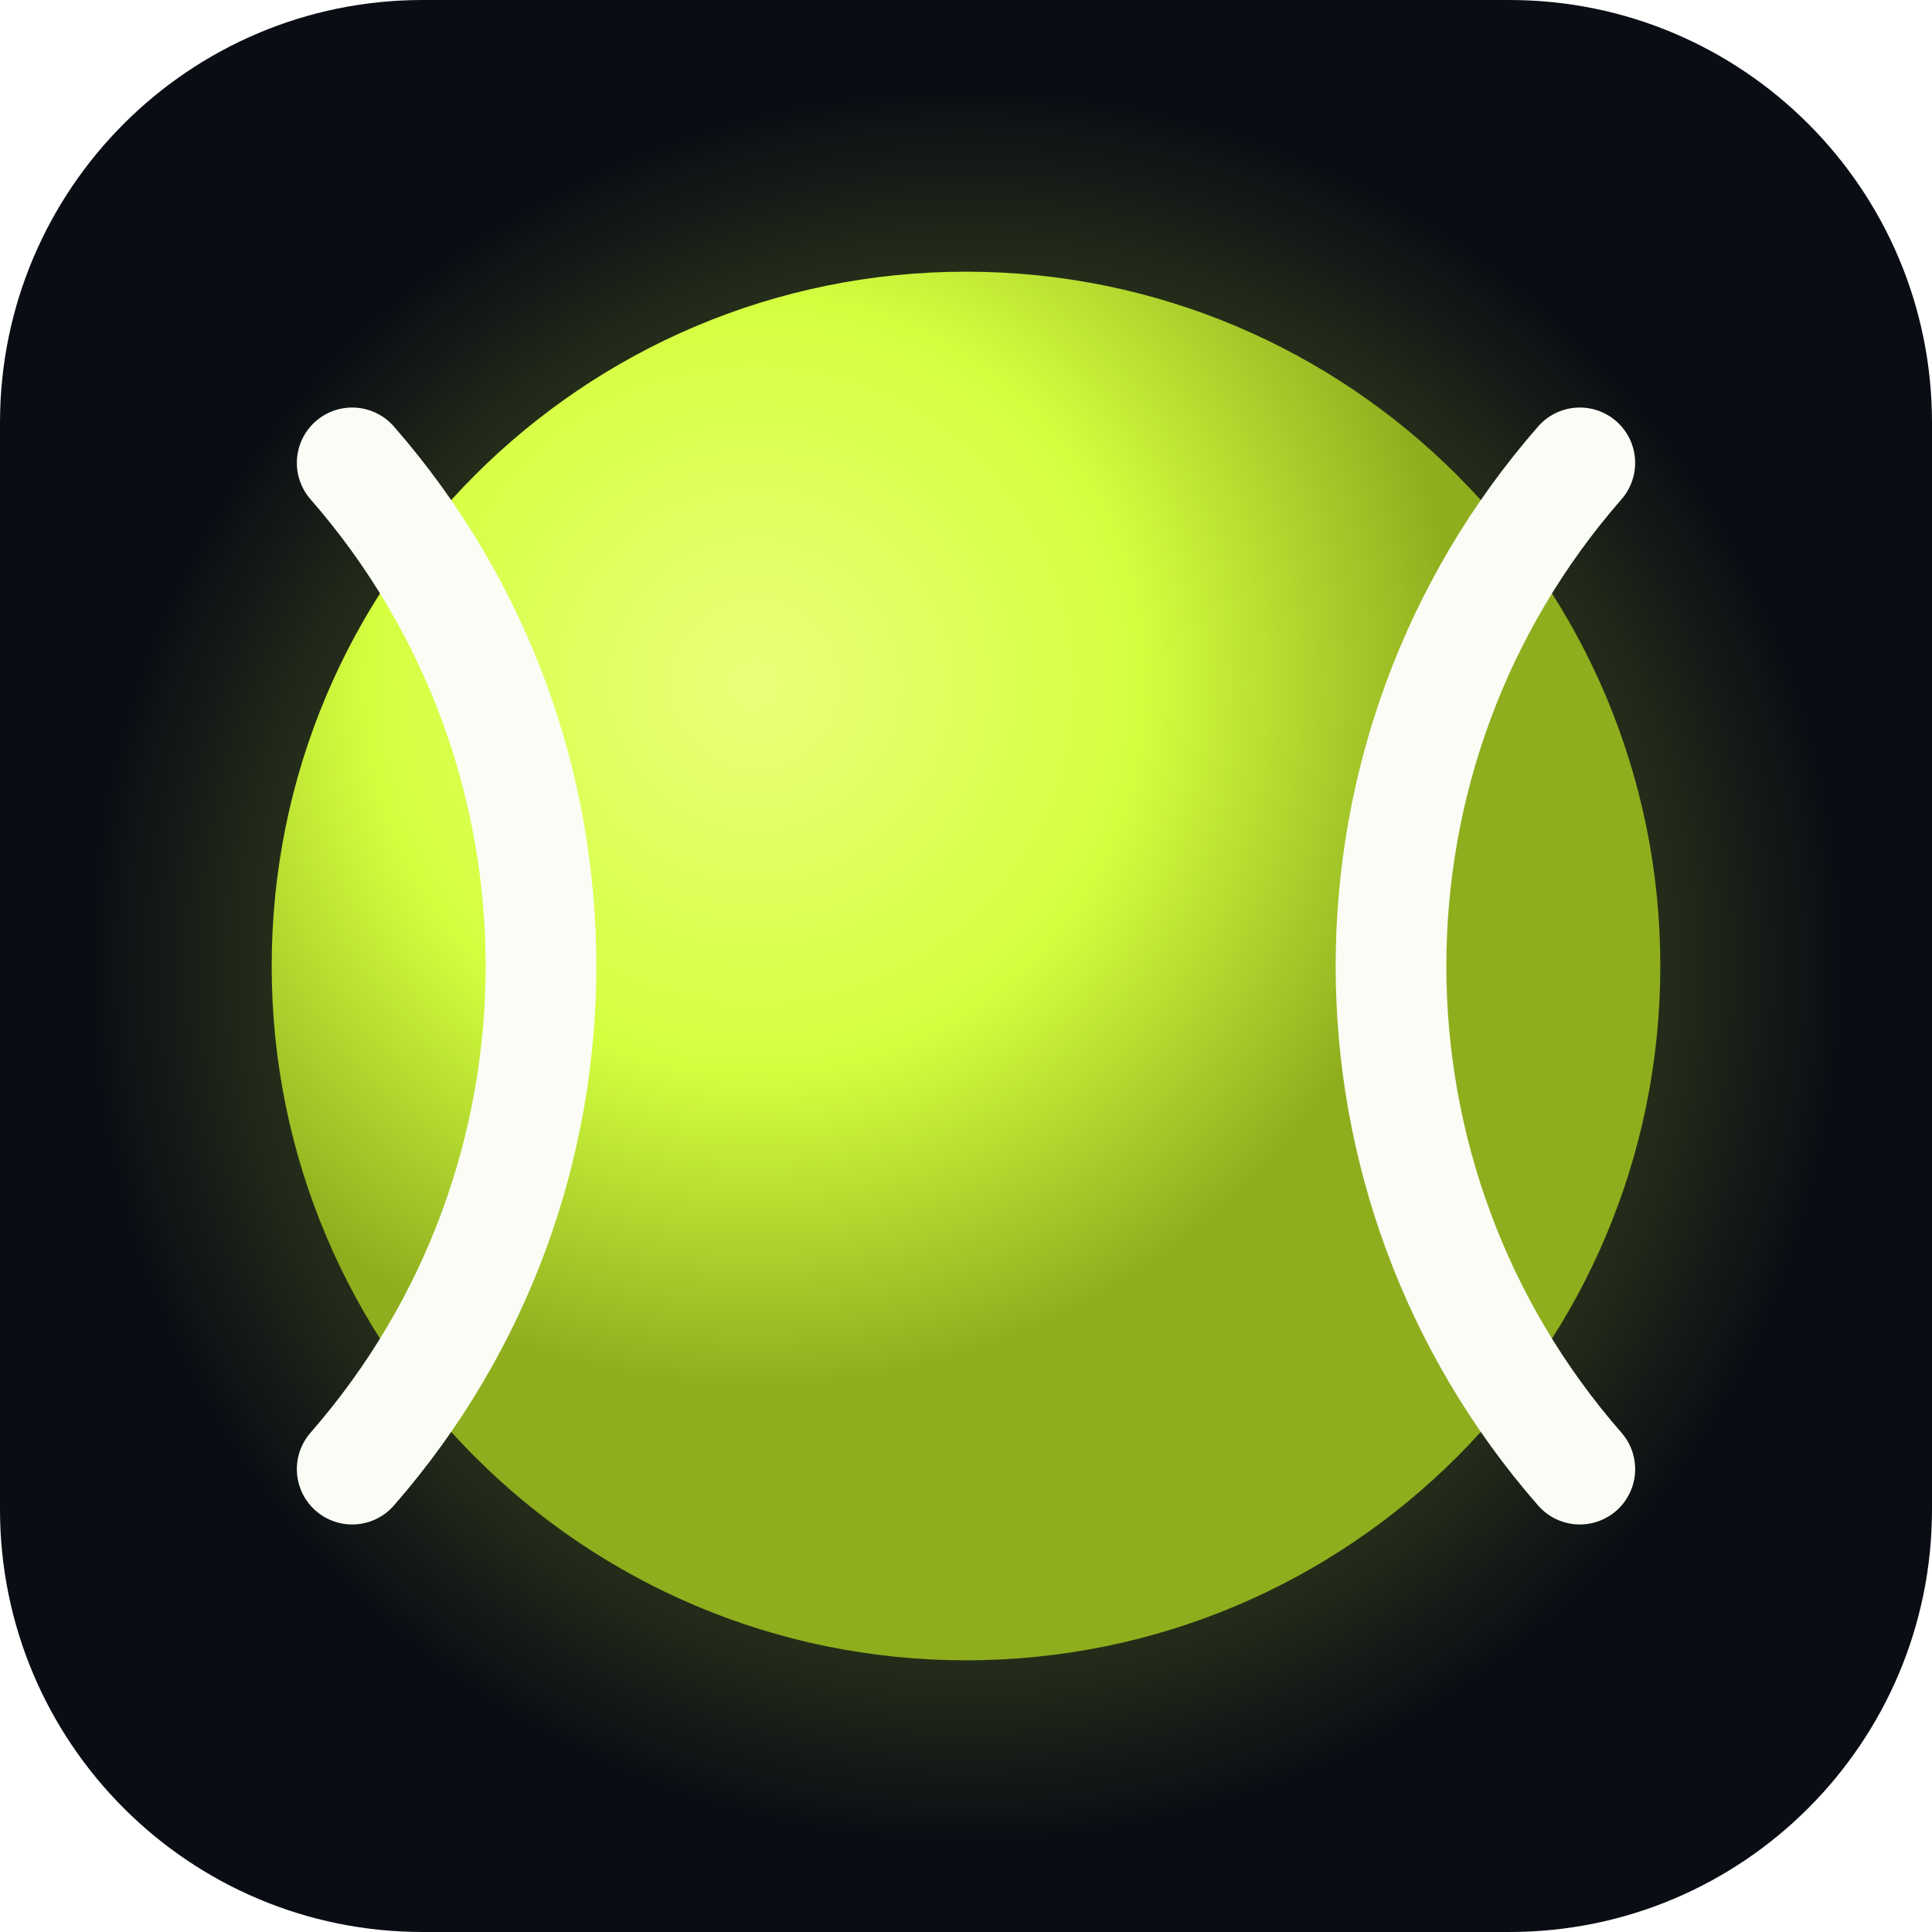
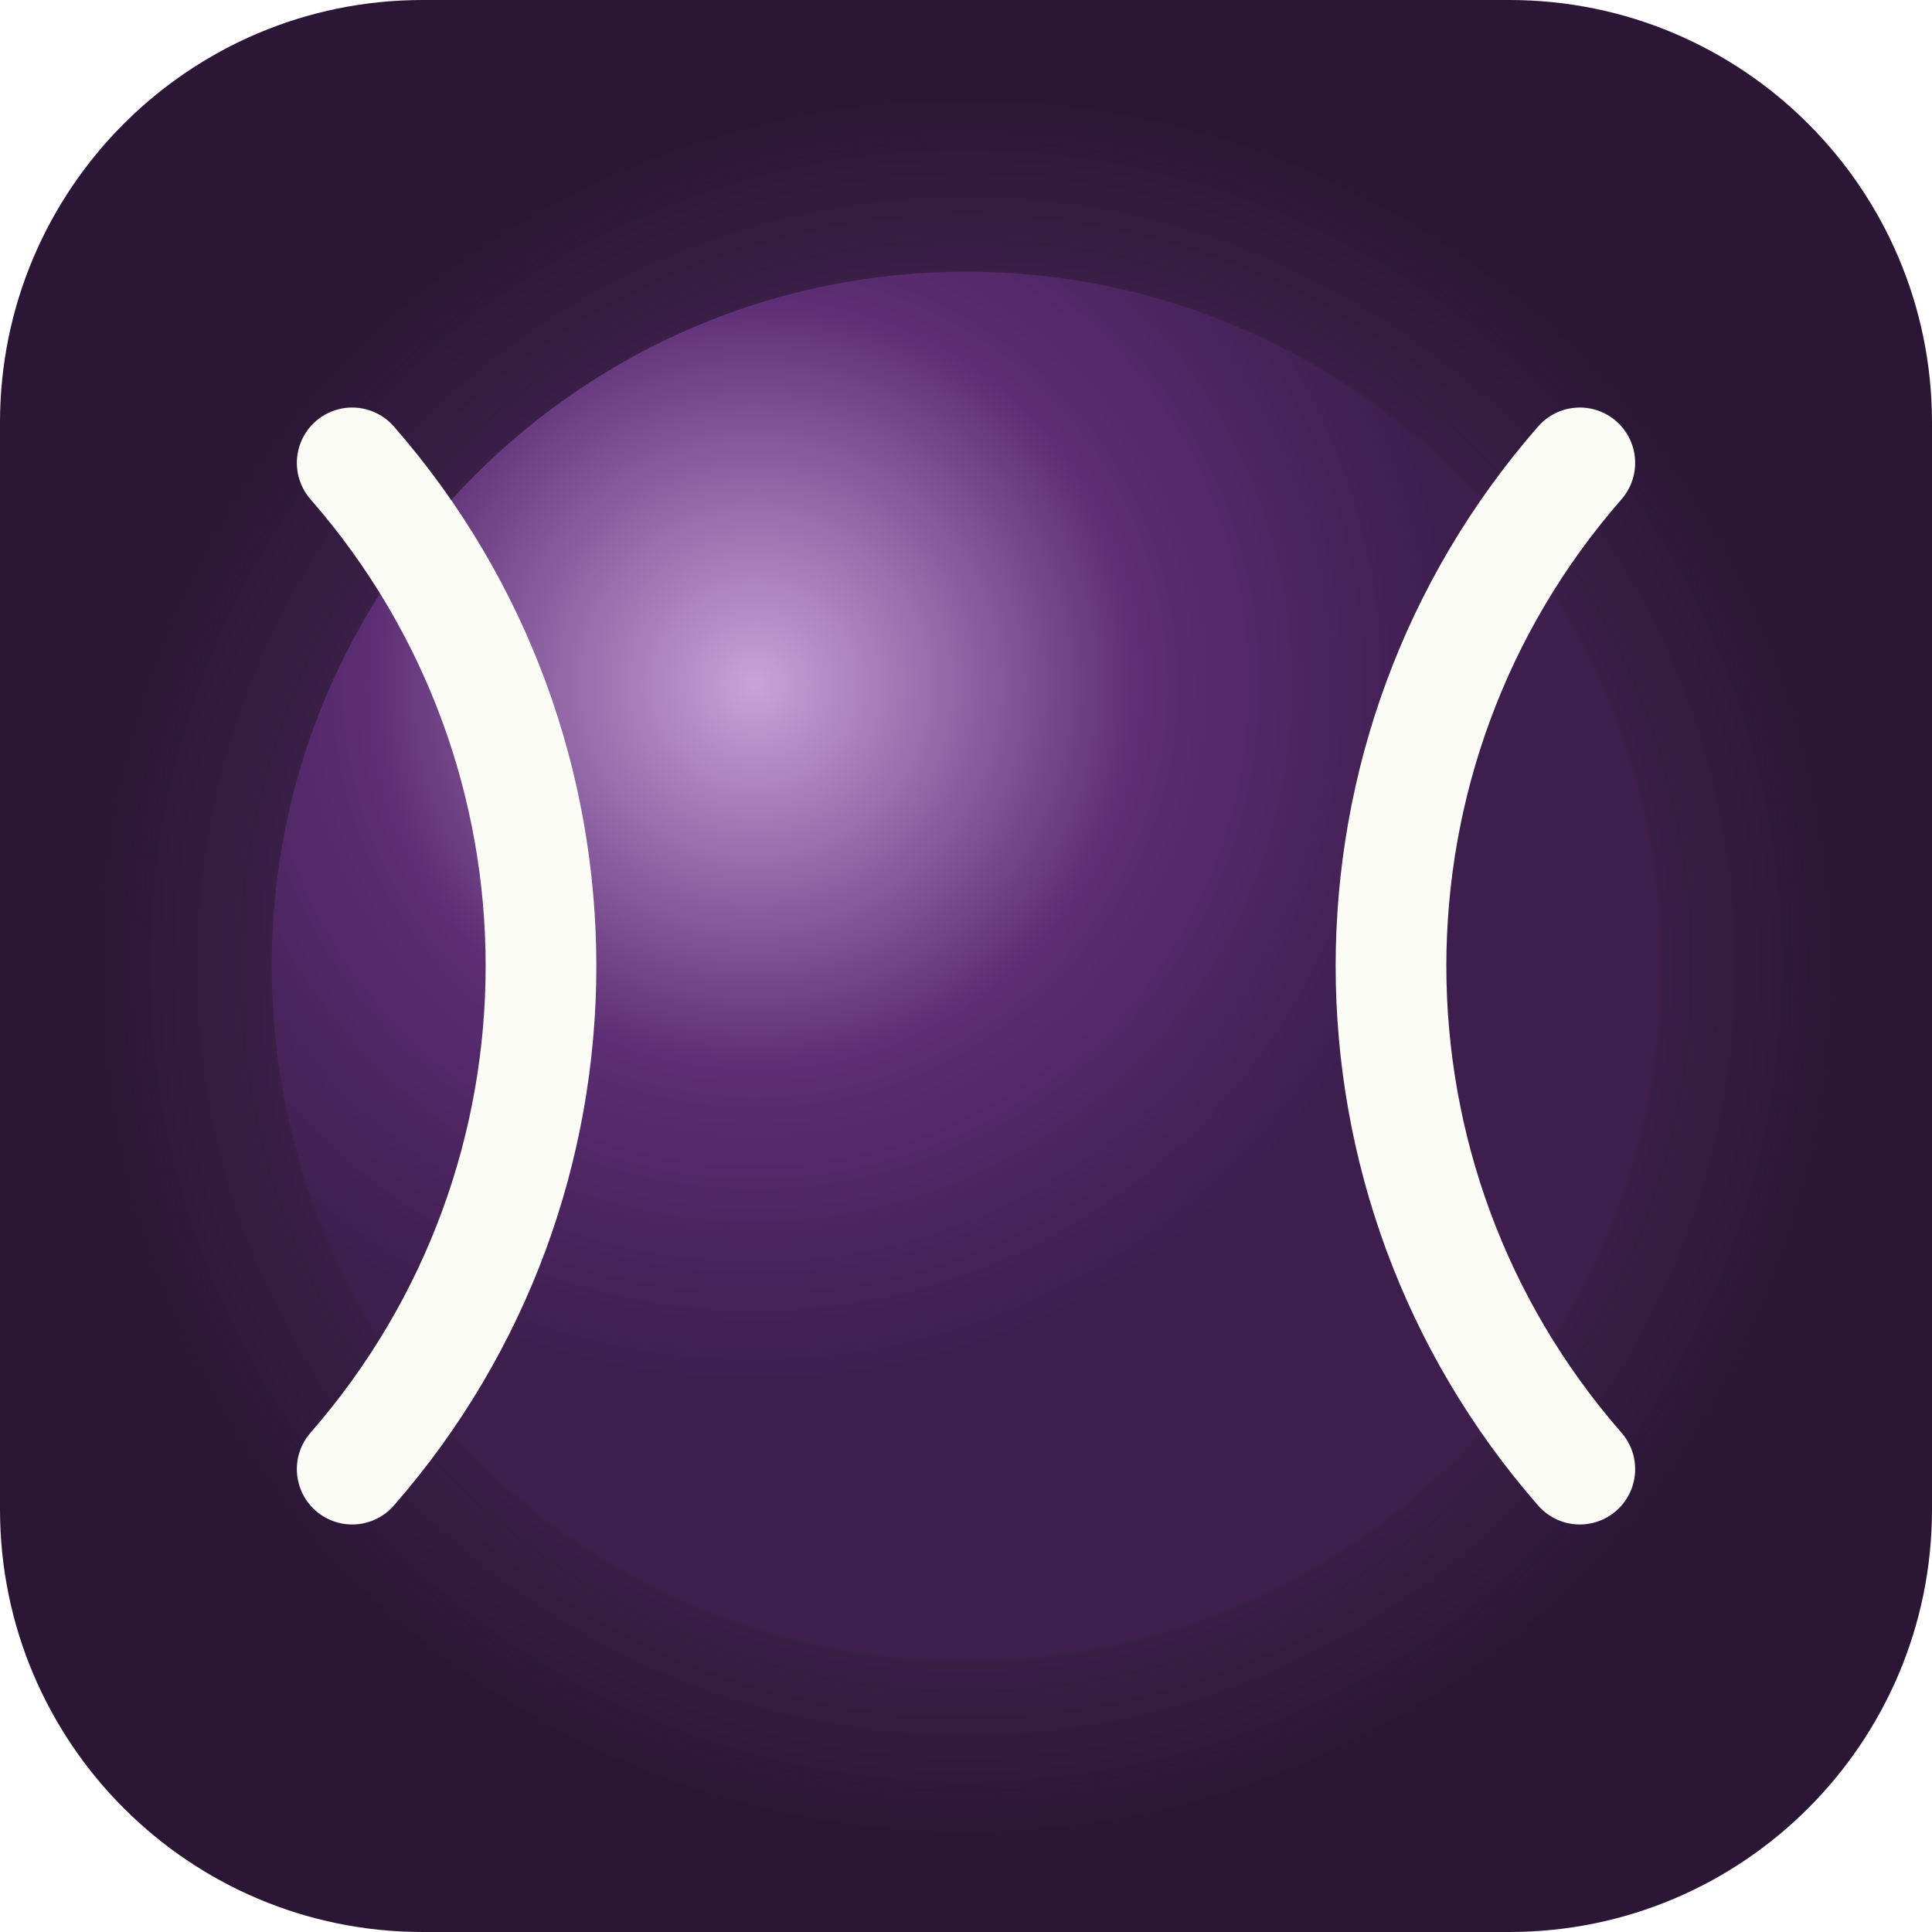
<svg xmlns="http://www.w3.org/2000/svg" viewBox="0 0 192 192" width="192" height="192">
  <defs>
    <radialGradient id="ball" cx="35%" cy="30%">
-       <stop offset="0%" stop-color="#eaff7a" />
-       <stop offset="55%" stop-color="#d4ff3f" />
-       <stop offset="100%" stop-color="#8fae1e" />
+       <stop offset="0%" stop-color="#c9a3d9" />
+       <stop offset="55%" stop-color="#5c2d74" />
+       <stop offset="100%" stop-color="#3d1e4d" />
    </radialGradient>
    <radialGradient id="glow" cx="50%" cy="50%">
-       <stop offset="55%" stop-color="#d4ff3f" stop-opacity="0.28" />
-       <stop offset="100%" stop-color="#d4ff3f" stop-opacity="0" />
+       <stop offset="55%" stop-color="#9b5fb8" stop-opacity="0.28" />
+       <stop offset="100%" stop-color="#9b5fb8" stop-opacity="0" />
    </radialGradient>
  </defs>
-   <rect width="192" height="192" rx="42" fill="#0a0e14" />
+   <rect width="192" height="192" rx="42" fill="#2b1636" />
  <circle cx="96" cy="96" r="88" fill="url(#glow)" />
  <circle cx="96" cy="96" r="69" fill="url(#ball)" />
  <g fill="none" stroke="#fafcf5" stroke-width="11" stroke-linecap="round">
    <path d="M35 46a76 76 0 0 1 0 100" />
    <path d="M157 46a76 76 0 0 0 0 100" />
  </g>
</svg>
